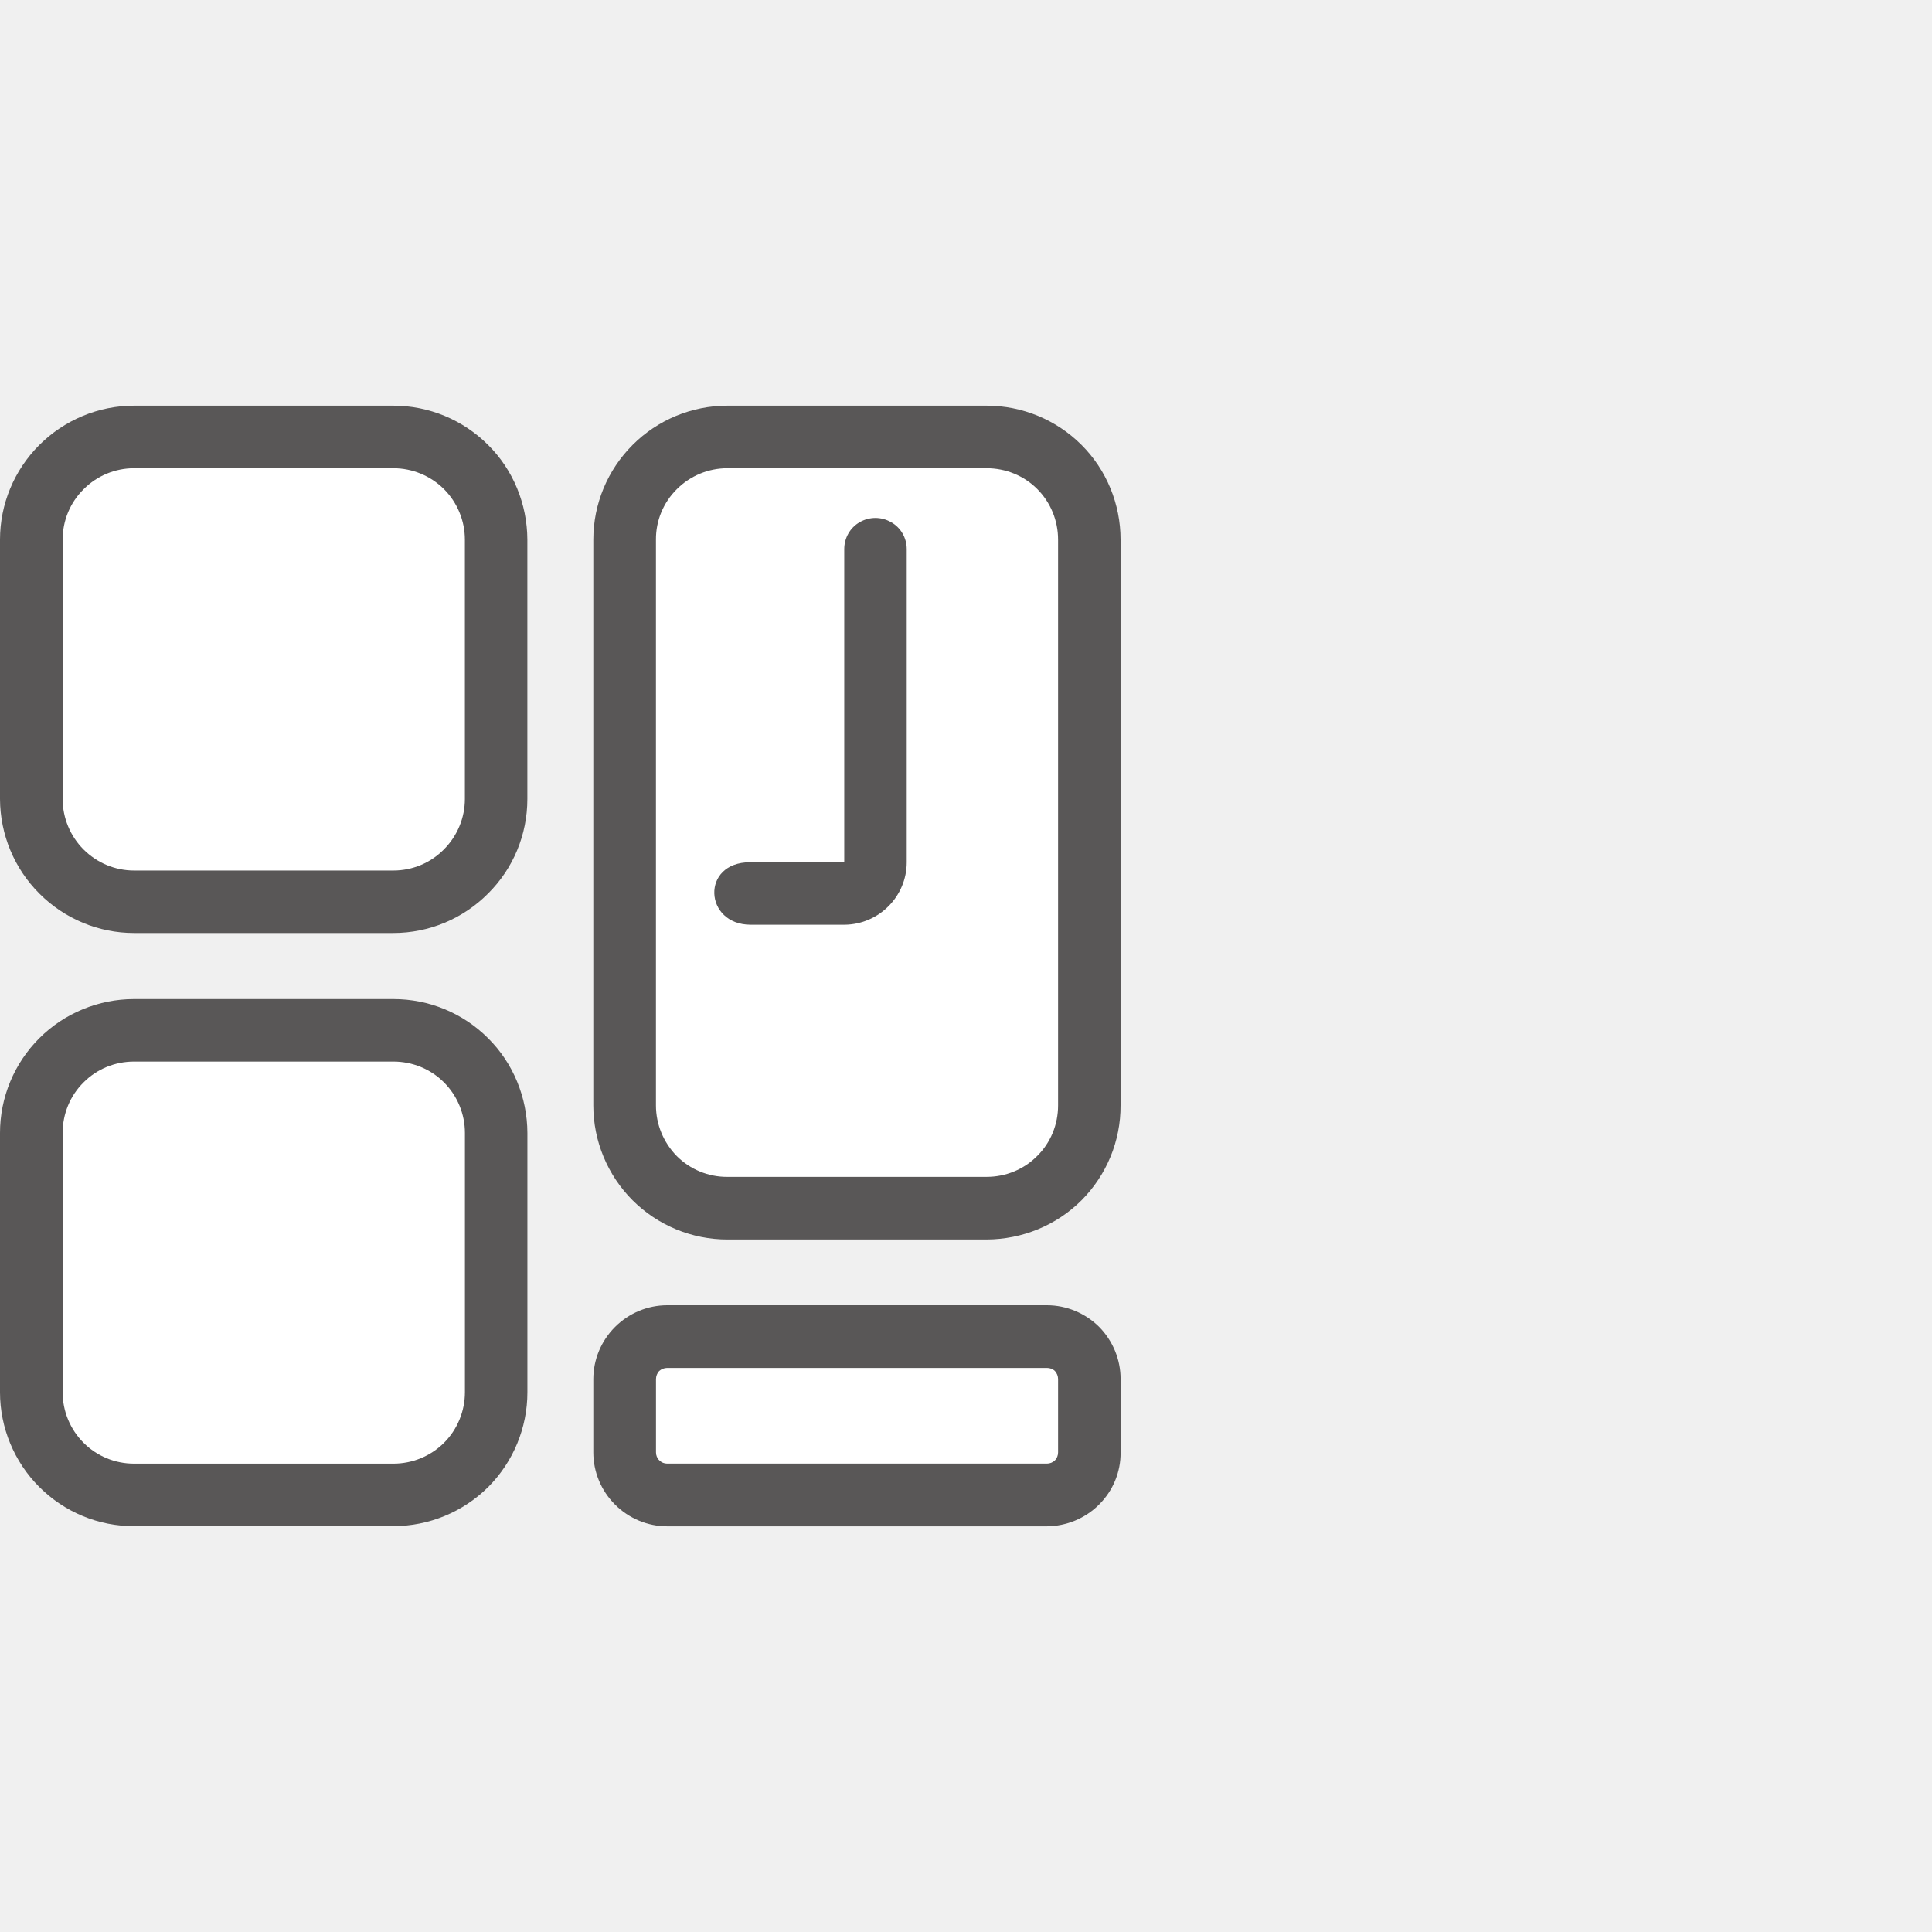
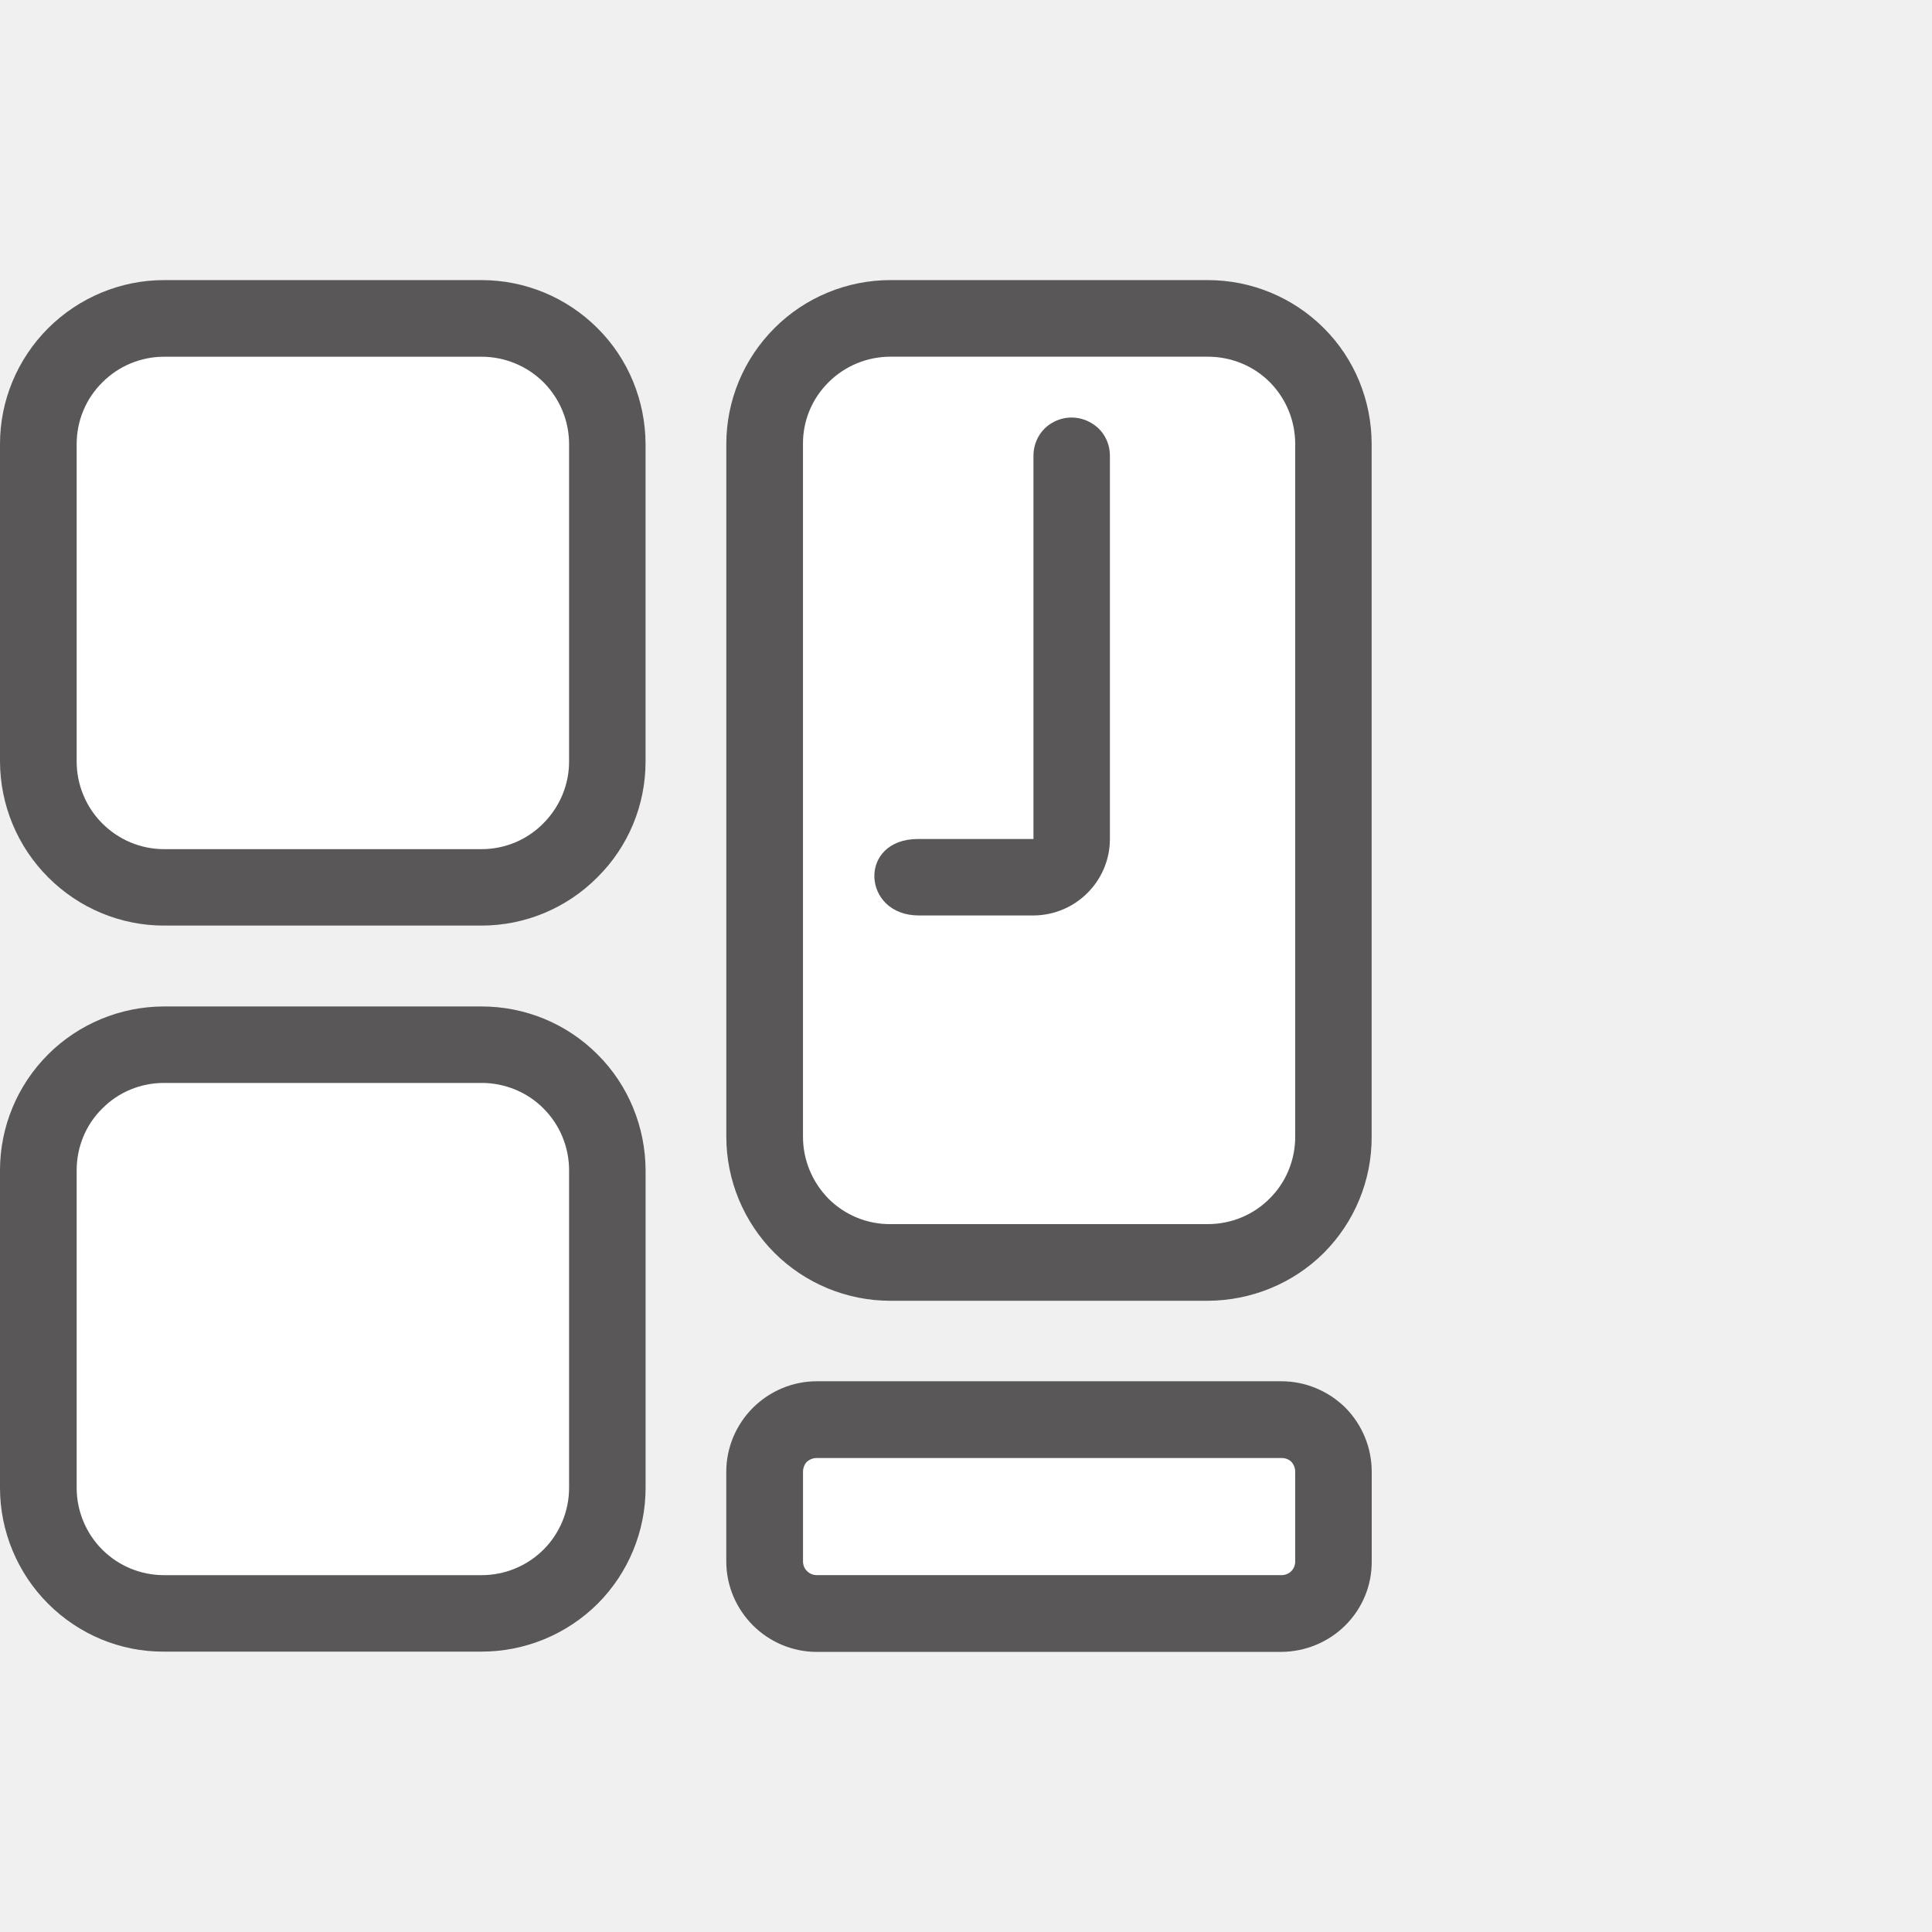
<svg xmlns="http://www.w3.org/2000/svg" version="1.1" id="图层_1" x="0px" y="0px" width="50px" height="50px" viewBox="0 0 50 50" enable-background="new 0 0 50 50" xml:space="preserve">
  <g>
-     <path fill-rule="evenodd" clip-rule="evenodd" fill="#595757" d="M15.355,35.691v1.898c0,0.507,0.204,0.991,0.562,1.35   c0.357,0.357,0.843,0.562,1.35,0.562h9.827c0.506-0.005,0.991-0.204,1.349-0.562c0.361-0.358,0.562-0.843,0.558-1.35v-1.898   c0-0.506-0.2-0.991-0.558-1.354c-0.357-0.353-0.843-0.557-1.349-0.557h-9.827c-0.507,0-0.992,0.204-1.35,0.562   S15.355,35.186,15.355,35.691z" />
-     <path fill-rule="evenodd" clip-rule="evenodd" fill="#595757" d="M25.535,32.078h-6.711c-0.92,0-1.801-0.365-2.451-1.013   c-0.651-0.651-1.018-1.536-1.018-2.456V13.966c0-0.92,0.366-1.801,1.018-2.452c0.646-0.648,1.531-1.015,2.451-1.015h6.711   c0.92,0,1.801,0.364,2.452,1.013C28.638,12.161,29,13.046,29,13.966v14.644c0.004,0.92-0.362,1.801-1.009,2.452   C27.34,31.713,26.455,32.074,25.535,32.078z" />
-     <path fill-rule="evenodd" clip-rule="evenodd" fill="#595757" d="M13.648,20.677v-6.711c-0.004-0.92-0.365-1.805-1.017-2.452   c-0.651-0.65-1.532-1.015-2.451-1.015H3.469c-0.919,0-1.8,0.368-2.452,1.018C0.366,12.169,0,13.046,0,13.966v6.711   c0.004,0.924,0.37,1.801,1.021,2.451c0.651,0.651,1.528,1.018,2.447,1.018h6.712c0.919,0,1.8-0.366,2.451-1.021   C13.283,22.478,13.648,21.601,13.648,20.677z" />
-     <path fill-rule="evenodd" clip-rule="evenodd" fill="#595757" d="M10.181,39.496H3.469c-0.919,0.005-1.8-0.361-2.452-1.013   C0.37,37.837,0,36.951,0,36.032V29.32c0-0.919,0.366-1.8,1.017-2.451c0.647-0.646,1.532-1.013,2.452-1.013h6.712   c0.919,0,1.8,0.361,2.451,1.013c0.651,0.646,1.013,1.532,1.017,2.451v6.712c0,0.919-0.365,1.8-1.013,2.451   C11.984,39.131,11.1,39.496,10.181,39.496z" />
-     <path fill-rule="evenodd" clip-rule="evenodd" fill="#FFFFFF" d="M16.977,35.691v1.898c0,0.076,0.03,0.153,0.086,0.204   c0.055,0.056,0.127,0.085,0.204,0.085h9.827c0.076,0,0.152-0.029,0.208-0.085c0.051-0.051,0.081-0.128,0.081-0.204v-1.898   c0-0.076-0.03-0.153-0.081-0.208c-0.056-0.056-0.132-0.081-0.208-0.081h-9.827c-0.077,0-0.149,0.029-0.209,0.081   C17.007,35.538,16.977,35.615,16.977,35.691z" />
-     <path fill-rule="evenodd" clip-rule="evenodd" fill="#FFFFFF" d="M25.535,30.457h-6.711c-0.489,0.004-0.962-0.191-1.307-0.536   c-0.345-0.35-0.541-0.821-0.541-1.312V13.966c-0.004-0.49,0.191-0.962,0.541-1.307c0.345-0.345,0.817-0.541,1.307-0.541h6.711   c0.49,0,0.962,0.191,1.307,0.536c0.35,0.35,0.541,0.821,0.541,1.312v14.644c0,0.49-0.191,0.962-0.541,1.307   C26.497,30.266,26.025,30.457,25.535,30.457z" />
-     <path fill-rule="evenodd" clip-rule="evenodd" fill="#FFFFFF" d="M12.031,20.677v-6.711c0-0.49-0.195-0.962-0.545-1.312   c-0.345-0.34-0.813-0.536-1.306-0.536H3.469c-0.49,0-0.962,0.196-1.307,0.545c-0.349,0.345-0.541,0.813-0.541,1.303v6.711   c0,0.489,0.196,0.962,0.541,1.307c0.349,0.349,0.817,0.545,1.307,0.545h6.712c0.493,0,0.961-0.196,1.306-0.545   C11.836,21.635,12.031,21.166,12.031,20.677z" />
-     <path fill-rule="evenodd" clip-rule="evenodd" fill="#FFFFFF" d="M10.181,37.879H3.469c-0.49,0-0.958-0.191-1.307-0.54   c-0.345-0.345-0.541-0.817-0.541-1.307V29.32c0-0.489,0.191-0.962,0.541-1.307c0.345-0.349,0.817-0.54,1.307-0.54h6.712   c0.489,0,0.961,0.191,1.306,0.536c0.35,0.349,0.545,0.821,0.545,1.311v6.712c0,0.489-0.195,0.962-0.54,1.307   C11.142,37.688,10.67,37.879,10.181,37.879z" />
-     <path fill-rule="evenodd" clip-rule="evenodd" fill="#595757" d="M19.411,22.315h2.438v-8.104c0-0.289,0.153-0.558,0.4-0.697   c0.251-0.146,0.562-0.146,0.813,0c0.252,0.14,0.404,0.408,0.404,0.697v8.104c0,0.885-0.719,1.608-1.608,1.617h-2.43   C18.22,23.933,18.13,22.315,19.411,22.315z" />
+     <path fill="#595757" d="M18.796,38.087v2.323c0,0.62,0.25,1.213,0.688,1.653c0.437,0.437,1.032,0.688,1.653,0.688h12.029   c0.619-0.007,1.213-0.25,1.652-0.688c0.441-0.439,0.686-1.033,0.682-1.653v-2.323c0-0.619-0.244-1.213-0.682-1.657   c-0.439-0.432-1.033-0.683-1.652-0.683H21.137c-0.621,0-1.215,0.251-1.653,0.688C19.046,36.874,18.796,37.468,18.796,38.087z" />
+     <path fill="#595757" d="M31.258,33.664h-8.215c-1.126,0-2.205-0.447-3-1.24c-0.796-0.797-1.246-1.88-1.246-3.006V11.493   c0-1.126,0.448-2.205,1.246-3.001c0.791-0.794,1.874-1.243,3-1.243h8.215c1.125,0,2.203,0.445,3,1.24   c0.799,0.795,1.24,1.878,1.24,3.004v17.925c0.006,1.126-0.441,2.206-1.234,3.003C33.467,33.217,32.383,33.659,31.258,33.664z" />
+     <path fill="#595757" d="M16.707,19.708v-8.215c-0.005-1.126-0.447-2.209-1.245-3.001c-0.797-0.796-1.875-1.243-3-1.243H4.246   c-1.125,0-2.203,0.451-3.001,1.246C0.448,9.293,0,10.367,0,11.493v8.215c0.005,1.131,0.453,2.205,1.25,3   c0.796,0.797,1.87,1.246,2.995,1.246h8.216c1.125,0,2.203-0.448,3-1.25C16.26,21.913,16.707,20.839,16.707,19.708z" />
+     <path fill="#595757" d="M12.463,42.744H4.246c-1.125,0.007-2.203-0.441-3.001-1.24C0.453,40.714,0,39.629,0,38.505v-8.217   c0-1.126,0.448-2.204,1.245-3c0.792-0.791,1.875-1.241,3.001-1.241h8.217c1.125,0,2.203,0.442,3,1.241   c0.797,0.791,1.24,1.874,1.245,3v8.217c0,1.124-0.446,2.203-1.24,2.999C14.669,42.298,13.587,42.744,12.463,42.744z" />
+     <path fill="#FFFFFF" d="M20.782,38.087v2.323c0,0.093,0.036,0.188,0.105,0.25c0.067,0.069,0.155,0.104,0.25,0.104h12.029   c0.092,0,0.186-0.034,0.254-0.104c0.063-0.063,0.1-0.157,0.1-0.25v-2.323c0-0.093-0.037-0.188-0.1-0.256   c-0.068-0.067-0.162-0.098-0.254-0.098H21.137c-0.095,0-0.183,0.036-0.256,0.098C20.818,37.899,20.782,37.994,20.782,38.087z" />
+     <path fill="#FFFFFF" d="M31.258,31.68h-8.215c-0.599,0.005-1.178-0.234-1.6-0.656c-0.422-0.429-0.662-1.005-0.662-1.605V11.493   c-0.005-0.6,0.234-1.178,0.662-1.6c0.422-0.423,1-0.662,1.6-0.662h8.215c0.6,0,1.178,0.233,1.6,0.655   c0.428,0.429,0.662,1.006,0.662,1.606v17.925c0,0.601-0.234,1.179-0.662,1.601C32.436,31.445,31.857,31.68,31.258,31.68z" />
+     <path fill="#FFFFFF" d="M14.728,19.708v-8.215c0-0.6-0.239-1.178-0.668-1.606c-0.422-0.416-0.995-0.655-1.598-0.655H4.246   c-0.6,0-1.177,0.239-1.6,0.667c-0.427,0.422-0.662,0.995-0.662,1.595v8.215c0,0.599,0.24,1.178,0.662,1.6   c0.427,0.428,1,0.667,1.6,0.667h8.217c0.603,0,1.176-0.239,1.598-0.667C14.488,20.881,14.728,20.307,14.728,19.708z" />
+     <path fill="#FFFFFF" d="M12.463,40.765H4.246c-0.6,0-1.173-0.234-1.6-0.661c-0.422-0.422-0.662-1-0.662-1.599v-8.217   c0-0.599,0.234-1.179,0.662-1.599c0.422-0.429,1-0.663,1.6-0.663h8.217c0.598,0,1.176,0.234,1.598,0.656   c0.429,0.427,0.667,1.006,0.667,1.605v8.217c0,0.599-0.239,1.177-0.661,1.599C13.639,40.53,13.061,40.765,12.463,40.765z" />
+     <path fill="#595757" d="M23.761,21.713h2.985v-9.92c0-0.354,0.187-0.684,0.488-0.853c0.308-0.179,0.688-0.179,0.996,0   c0.309,0.171,0.494,0.499,0.494,0.853v9.92c0,1.084-0.88,1.969-1.969,1.979h-2.974C22.303,23.693,22.193,21.713,23.761,21.713z" />
  </g>
</svg>
